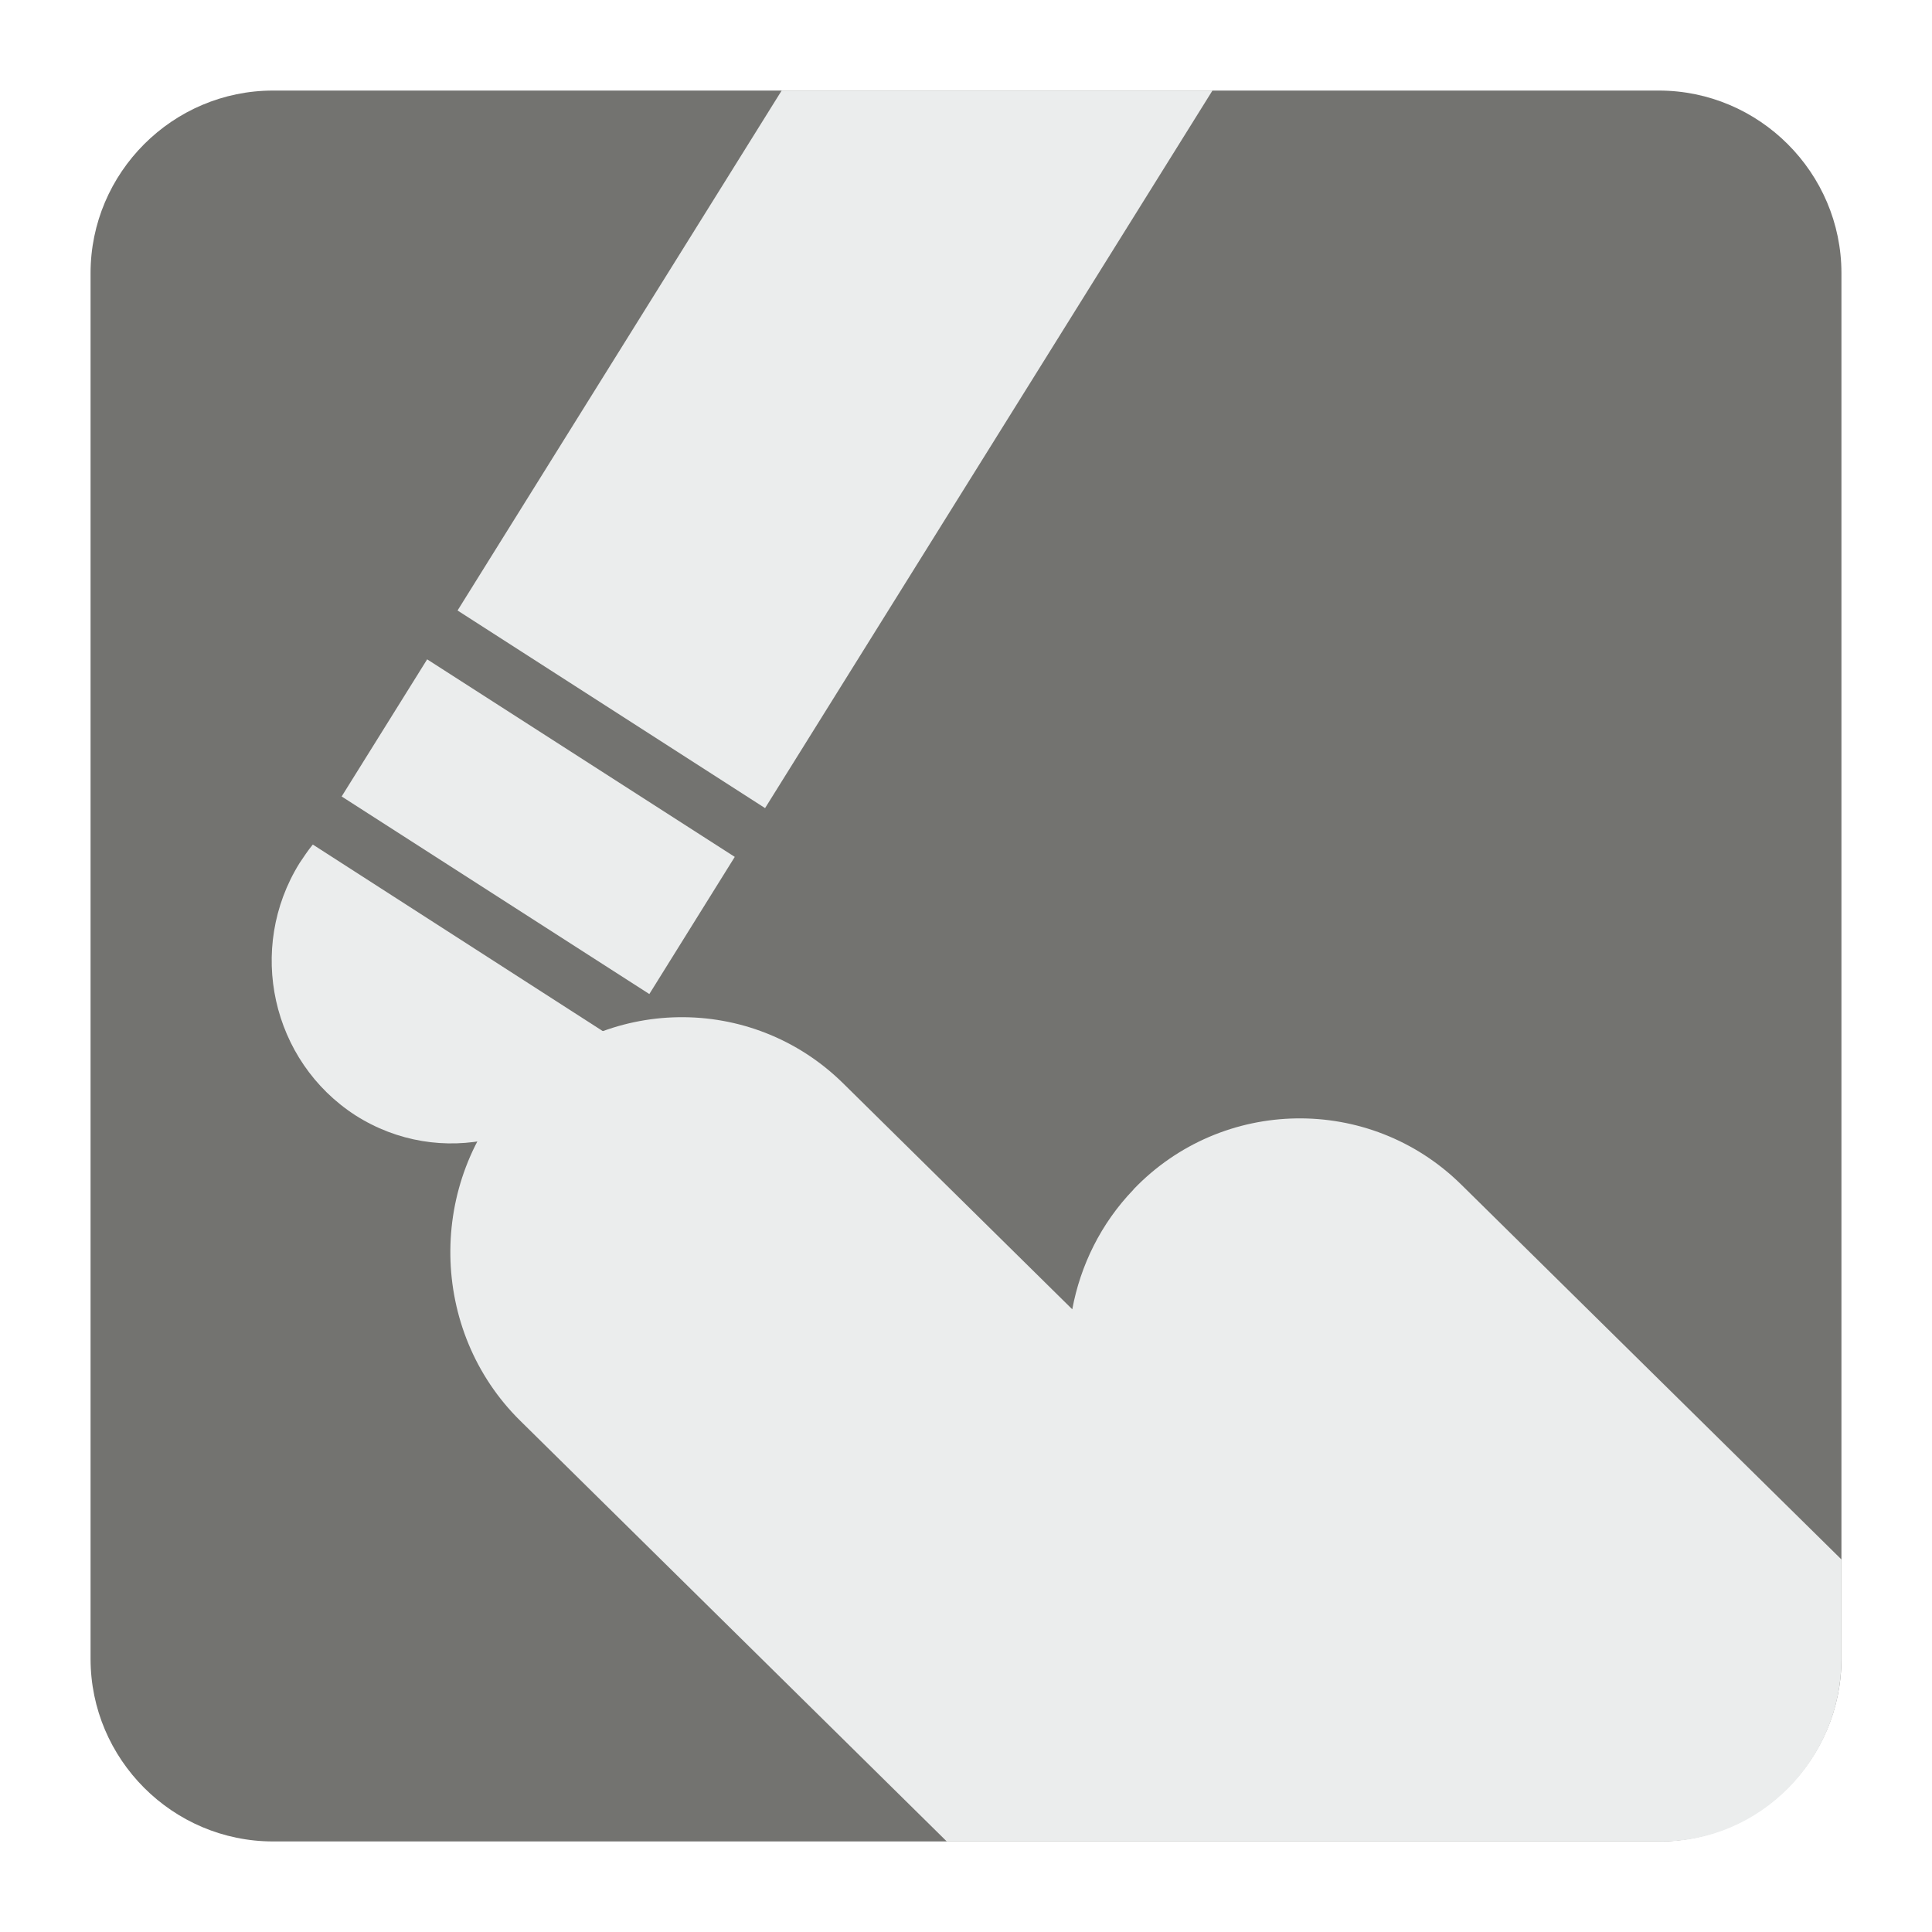
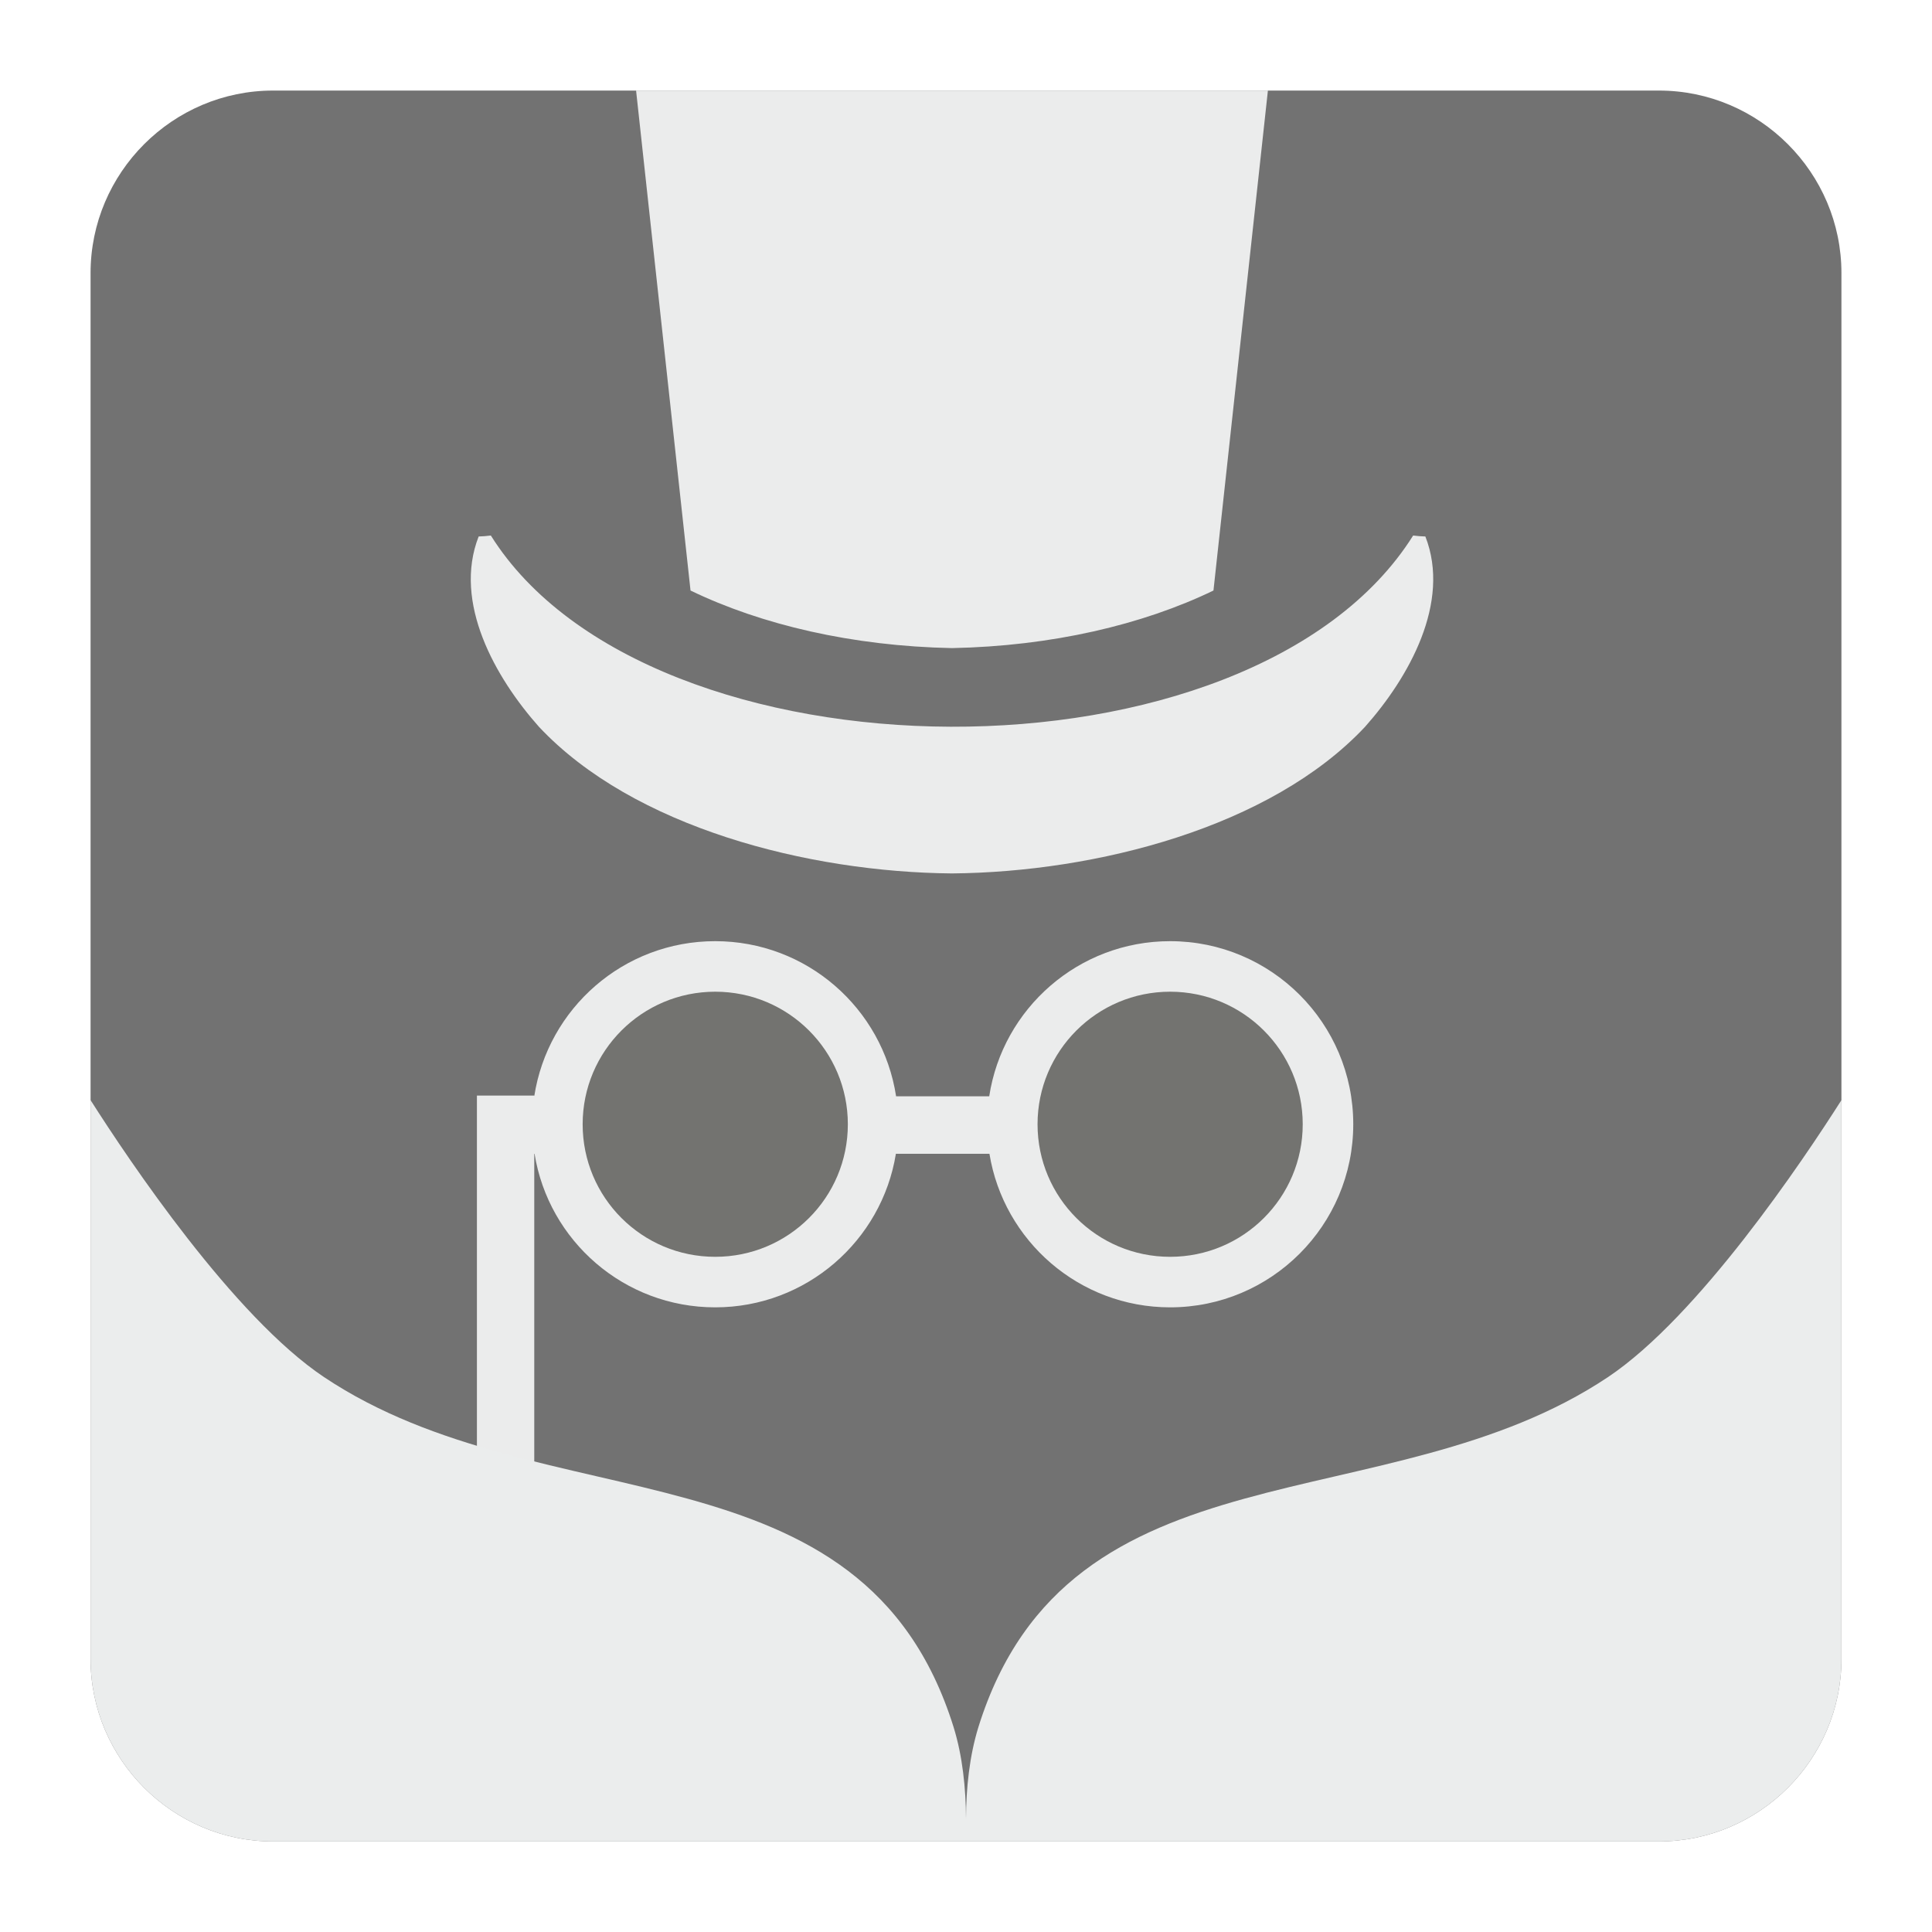
<svg xmlns="http://www.w3.org/2000/svg" version="1.1" x="0px" y="0px" width="128" height="128" viewBox="0, 0, 128, 128">
  <g id="Background">
    <rect x="0" y="0" width="128" height="128" fill="#000000" fill-opacity="0" />
  </g>
  <g id="Background">
-     <path d="M18.092,6 L109.903,6 C116.552,6 122,11.441 122,18.096 L122,109.902 C122,116.559 116.552,122 109.903,122 L18.092,122 C11.436,122 6,116.559 6,109.902 L6,18.096 C6,11.441 11.436,6 18.092,6" fill="#737370" />
-     <path d="M34.155,72.093 L34.168,72.093 C40.04,65.96 49.809,65.796 55.871,71.784 L71.041,86.745 C71.578,83.846 72.934,81.057 75.096,78.813 L75.096,78.801 C80.974,72.664 90.737,72.503 96.805,78.476 L122,103.318 L122,109.902 C122,116.559 116.635,122 110.083,122 L62.726,122 L34.472,94.133 C28.417,88.172 28.275,78.256 34.155,72.093" fill="#EBEDED" />
-     <path d="M40.706,68.809 C40.498,69.244 40.254,69.701 39.986,70.123 C36.468,75.777 29.106,77.438 23.545,73.892 C17.99,70.297 16.328,62.848 19.846,57.182 C20.119,56.772 20.406,56.341 20.724,55.953 z" fill="#EBEDED" />
-     <path d="M22.635,52.768 L43.02,65.858 L48.68,56.771 L28.3,43.683 z" fill="#EBEDED" />
-     <path d="M80.328,6 L50.688,53.539 L30.314,40.447 L51.787,6 z" fill="#EBEDED" />
+     <path d="M18.093,6 L109.907,6 C116.561,6 122,11.439 122,18.093 L122,109.907 C122,116.561 116.561,122 109.907,122 L18.093,122 C11.439,122 6,116.561 6,109.907 L6,18.093 C6,11.439 11.439,6 18.093,6" fill="#727272" />
+     <path d="M47.385,62.355 C53.45,62.355 58.479,66.808 59.368,72.631 L65.539,72.631 C66.43,66.808 71.458,62.355 77.522,62.355 C84.223,62.355 89.657,67.786 89.657,74.485 C89.657,81.181 84.223,86.615 77.522,86.615 C71.493,86.615 66.492,82.204 65.553,76.441 L59.355,76.441 C58.424,82.204 53.418,86.615 47.385,86.615 C41.348,86.615 36.347,82.214 35.416,76.441 L35.396,76.441 L35.396,116.086 L31.597,116.086 L31.597,72.586 L35.396,72.586 L35.396,72.631 C36.292,66.808 41.311,62.355 47.385,62.355 z" fill="#EBECEC" />
+     <path d="M77.522,65.703 C72.673,65.703 68.74,69.636 68.74,74.485 C68.74,79.341 72.673,83.267 77.522,83.267 C82.376,83.267 86.309,79.341 86.309,74.485 C86.309,69.636 82.376,65.703 77.522,65.703 z" fill="#737370" />
+     <path d="M47.385,65.703 C42.53,65.703 38.602,69.636 38.602,74.485 C38.602,79.341 42.53,83.267 47.385,83.267 C52.241,83.267 56.172,79.341 56.172,74.485 C56.172,69.636 52.241,65.703 47.385,65.703" fill="#737370" />
+     <path d="M63.072,57.867 C72.608,57.784 84.176,54.825 90.433,48.158 C93.333,44.897 96.146,39.919 94.434,35.543 C94.25,35.543 93.839,35.511 93.625,35.48 C82.911,52.542 43.006,52.199 32.52,35.48 C32.305,35.511 31.894,35.543 31.712,35.543 C29.999,39.919 32.812,44.897 35.712,48.158 C41.968,54.825 53.537,57.784 63.072,57.867 z M42.142,6 L84.002,6 L80.395,39.124 C75.7,41.393 69.676,42.809 63.072,42.938 C56.468,42.809 50.444,41.393 45.749,39.124 z" fill="#EBECEC" />
+     <path d="M6,72.887 C8.557,76.907 15.472,87.227 21.468,91.237 C36.086,101.006 57.172,95.22 63.173,114.41 C63.776,116.351 63.99,118.488 64,120.494 C64.008,118.488 64.224,116.351 64.826,114.41 C70.828,95.22 91.912,101.006 106.532,91.237 C112.528,87.227 119.442,76.907 122,72.887 L122,109.907 C122,116.561 116.561,122 109.907,122 L18.093,122 C11.439,122 6,116.561 6,109.907 z" fill="#EBEDED" />
  </g>
  <defs />
</svg>
